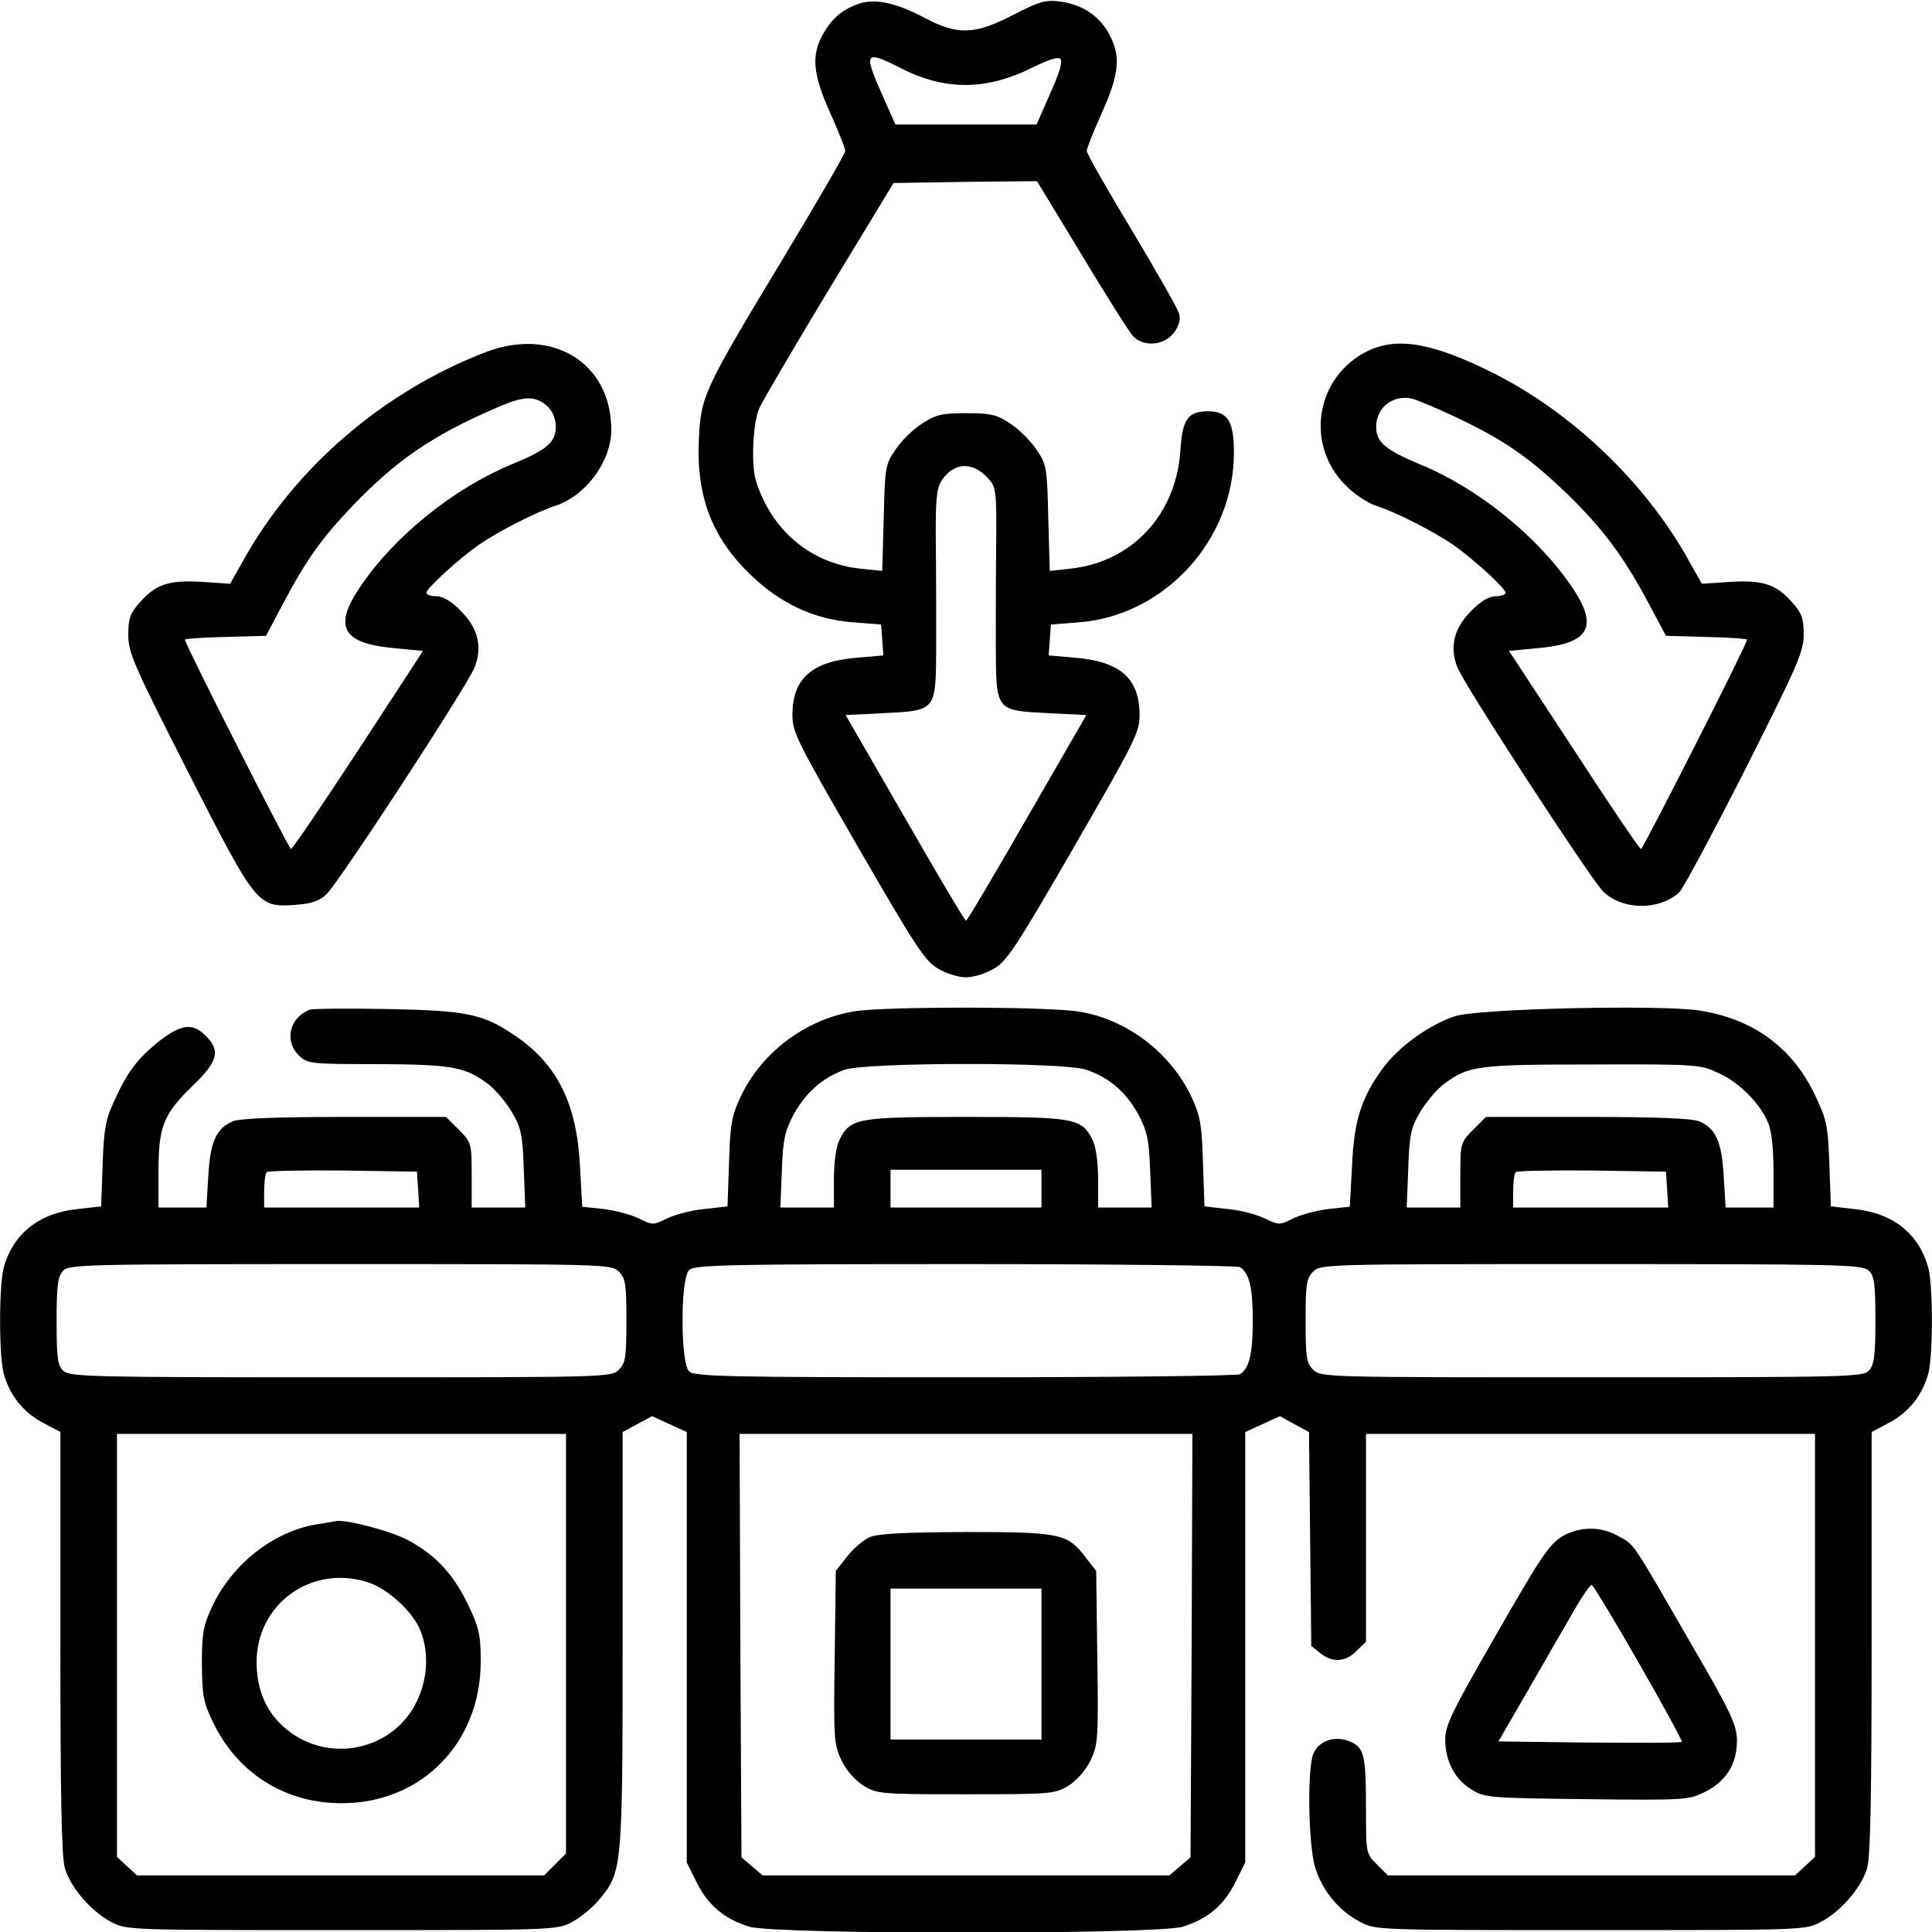
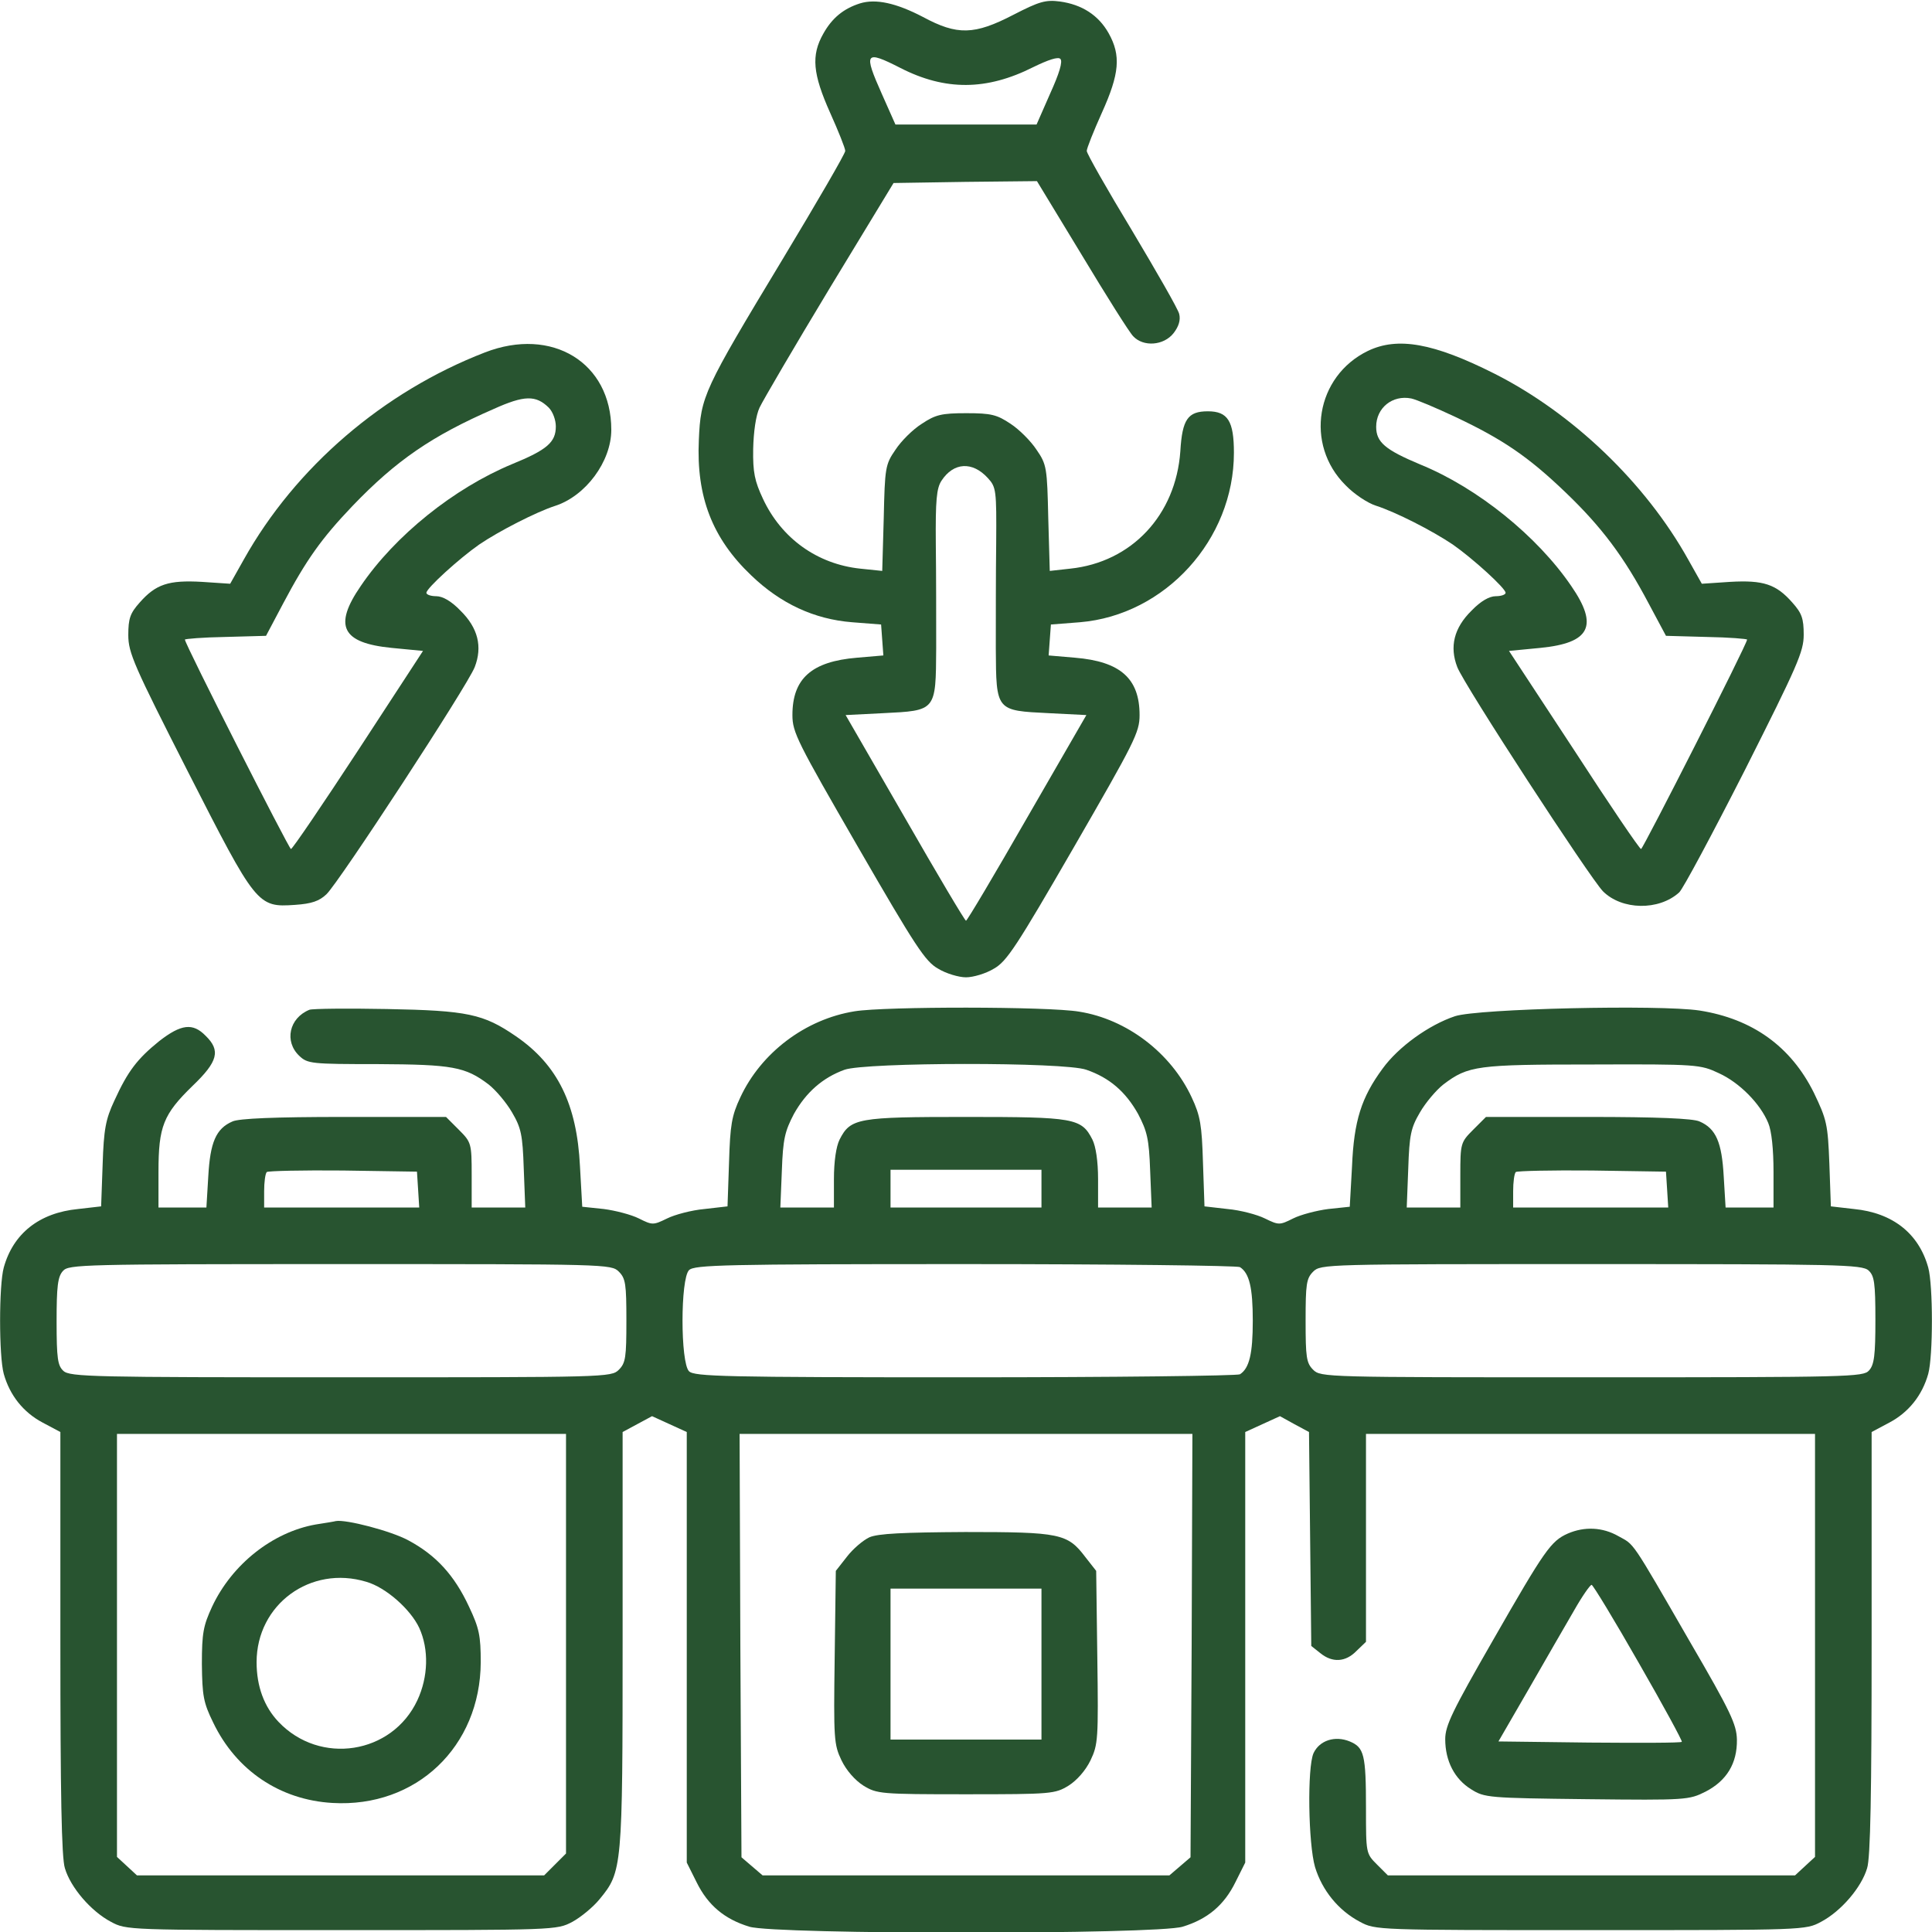
<svg xmlns="http://www.w3.org/2000/svg" version="1.0" width="512pt" height="512pt" viewBox="0 0 512 512" preserveAspectRatio="xMidYMid meet">
-   <g transform="translate(0,512) scale(0.1,-0.1)" fill="#000000" stroke="none">
+   <g transform="translate(0,512) scale(0.1,-0.1)" fill="#285430" stroke="none">
    <path d="M2279 5111 c-44 -14 -74 -39 -97 -80 -33 -58 -28 -107 18 -210 22 -49 40 -94 40 -101 0 -7 -75 -136 -166 -287 -210 -348 -217 -363 -222 -479 -7 -151 36 -261 139 -359 78 -75 167 -116 267 -124 l77 -6 3 -41 3 -41 -70 -6 c-120 -10 -171 -55 -171 -152 0 -46 13 -71 174 -350 152 -263 178 -303 212 -322 21 -13 55 -23 74 -23 19 0 53 10 74 23 34 19 60 59 212 322 161 279 174 304 174 350 0 97 -51 142 -171 152 l-70 6 3 41 3 41 77 6 c226 19 408 219 408 449 0 84 -16 110 -69 110 -53 0 -68 -21 -73 -106 -12 -169 -129 -294 -292 -311 l-54 -6 -4 140 c-3 133 -4 142 -31 181 -15 23 -46 54 -69 69 -36 24 -51 28 -117 28 -66 0 -82 -4 -118 -28 -24 -15 -55 -46 -70 -69 -27 -39 -28 -48 -31 -181 l-4 -140 -58 6 c-114 12 -209 80 -258 185 -22 47 -27 70 -26 132 1 45 7 89 17 110 9 19 92 161 185 315 l170 280 190 3 190 2 119 -196 c65 -108 126 -205 136 -215 27 -29 81 -25 107 8 14 18 19 35 15 51 -3 13 -60 112 -125 221 -66 109 -120 204 -120 211 0 7 18 52 40 101 47 104 51 152 18 211 -27 48 -71 76 -129 84 -38 5 -55 0 -123 -35 -104 -54 -149 -55 -240 -6 -71 37 -125 49 -167 36z m107 -171 c119 -61 229 -60 352 2 41 20 66 28 72 22 7 -7 -3 -39 -27 -92 l-36 -82 -187 0 -187 0 -36 81 c-49 110 -45 117 49 69z m232 -1087 c22 -24 23 -32 22 -172 -1 -80 -1 -206 -1 -279 1 -167 0 -165 141 -172 l99 -5 -157 -272 c-86 -150 -159 -273 -162 -273 -3 0 -76 123 -162 273 l-157 272 99 5 c141 7 140 5 141 172 0 73 0 197 -1 276 -1 117 2 148 15 168 32 49 82 52 123 7z" />
    <path d="M1285 4186 c-269 -104 -502 -304 -639 -549 l-36 -64 -75 5 c-88 5 -122 -6 -165 -55 -25 -28 -30 -42 -30 -86 0 -47 15 -81 158 -362 181 -355 184 -360 284 -353 44 3 64 10 83 28 33 31 374 553 393 602 21 54 9 104 -38 150 -24 25 -47 38 -64 38 -14 0 -26 4 -26 9 0 12 87 91 140 128 53 36 151 86 200 102 82 26 150 118 150 202 0 178 -157 274 -335 205z m169 -146 c11 -11 19 -33 19 -50 0 -42 -23 -62 -116 -100 -154 -64 -310 -189 -401 -323 -73 -106 -50 -151 82 -164 l83 -8 -171 -262 c-95 -145 -175 -263 -179 -263 -5 0 -281 543 -281 555 0 2 48 6 107 7 l108 3 45 85 c62 117 102 173 184 259 116 121 211 186 374 257 82 37 112 37 146 4z" />
    <path d="M3625 4190 c-138 -67 -168 -248 -59 -356 22 -23 58 -47 80 -54 53 -17 149 -66 204 -103 53 -37 140 -116 140 -128 0 -5 -12 -9 -26 -9 -17 0 -40 -13 -64 -38 -47 -46 -59 -96 -38 -150 18 -47 351 -558 386 -594 50 -50 148 -52 202 -3 10 9 88 155 174 324 140 278 156 314 156 359 0 43 -5 57 -30 85 -43 49 -77 60 -165 55 l-75 -5 -36 64 c-113 203 -306 388 -514 493 -161 81 -256 98 -335 60z m232 -175 c125 -59 193 -105 292 -200 96 -92 155 -171 220 -294 l46 -86 108 -3 c59 -1 107 -5 107 -7 0 -12 -276 -555 -281 -555 -4 0 -84 118 -178 263 l-172 262 83 8 c132 13 155 58 82 164 -90 132 -248 260 -400 322 -93 39 -117 59 -117 100 0 50 43 85 93 75 14 -3 66 -25 117 -49z" />
    <path d="M820 2444 c-54 -22 -67 -84 -27 -122 22 -21 32 -22 208 -22 198 -1 232 -7 294 -54 19 -15 47 -48 62 -74 24 -41 28 -59 31 -149 l4 -103 -71 0 -71 0 0 86 c0 84 -1 87 -34 120 l-34 34 -271 0 c-183 0 -278 -4 -295 -12 -44 -19 -59 -56 -64 -145 l-5 -83 -63 0 -64 0 0 95 c0 120 13 152 90 227 68 65 75 94 35 133 -34 35 -65 31 -123 -14 -58 -47 -83 -79 -119 -158 -23 -49 -28 -76 -31 -169 l-4 -111 -61 -7 c-103 -10 -172 -65 -197 -155 -13 -47 -13 -235 0 -282 16 -57 52 -102 103 -129 l47 -25 0 -559 c0 -395 3 -570 12 -597 15 -51 69 -114 122 -142 41 -22 42 -22 611 -22 570 0 570 0 612 22 22 12 55 39 72 60 60 73 61 81 61 687 l0 551 39 21 39 21 46 -21 46 -21 0 -571 0 -570 26 -52 c30 -61 74 -98 140 -118 69 -21 1079 -21 1148 0 66 20 110 57 140 118 l26 52 0 570 0 571 46 21 46 21 38 -21 39 -21 3 -283 3 -284 24 -19 c32 -26 67 -24 96 6 l25 24 0 276 0 275 595 0 595 0 0 -560 0 -561 -26 -24 -27 -25 -539 0 -540 0 -29 29 c-29 29 -29 30 -29 148 0 144 -5 162 -43 178 -39 16 -80 3 -96 -31 -17 -38 -14 -240 4 -302 19 -62 62 -115 119 -145 41 -22 44 -22 611 -22 569 0 570 0 611 22 53 28 107 91 122 142 9 27 12 202 12 597 l0 559 47 25 c51 27 87 72 103 129 13 47 13 235 0 282 -25 90 -94 145 -197 155 l-61 7 -4 113 c-4 105 -7 117 -41 188 -61 123 -163 196 -303 218 -105 16 -587 5 -648 -15 -69 -23 -150 -81 -192 -139 -56 -76 -76 -138 -81 -259 l-6 -107 -57 -6 c-31 -4 -73 -15 -93 -25 -36 -18 -38 -18 -75 0 -20 10 -65 22 -99 25 l-61 7 -4 116 c-3 100 -7 124 -30 173 -55 118 -172 207 -298 227 -82 14 -515 14 -595 1 -131 -21 -248 -110 -303 -228 -23 -49 -27 -73 -30 -173 l-4 -116 -61 -7 c-34 -3 -79 -15 -99 -25 -37 -18 -39 -18 -75 0 -20 10 -62 21 -93 25 l-57 6 -6 107 c-8 164 -59 269 -170 345 -86 59 -128 68 -342 72 -104 2 -197 1 -205 -2z m2059 -159 c61 -21 104 -58 137 -117 24 -46 29 -66 32 -150 l4 -98 -71 0 -71 0 0 75 c0 48 -6 87 -15 105 -29 57 -48 60 -335 60 -287 0 -306 -3 -335 -60 -9 -18 -15 -57 -15 -105 l0 -75 -71 0 -71 0 4 98 c3 84 8 104 32 150 32 57 76 96 134 117 55 20 583 21 641 0z m1676 -9 c55 -25 110 -81 131 -132 9 -21 14 -70 14 -129 l0 -95 -64 0 -63 0 -5 83 c-5 89 -20 126 -64 145 -17 8 -112 12 -295 12 l-271 0 -34 -34 c-33 -33 -34 -36 -34 -120 l0 -86 -71 0 -71 0 4 103 c3 90 7 108 31 149 15 26 43 59 62 74 66 50 89 53 395 53 278 1 286 0 335 -23z m-3447 -308 l3 -48 -205 0 -206 0 0 43 c0 24 3 47 7 51 4 3 95 5 202 4 l196 -3 3 -47z m1652 2 l0 -50 -200 0 -200 0 0 50 0 50 200 0 200 0 0 -50z m1658 -2 l3 -48 -205 0 -206 0 0 43 c0 24 3 47 7 51 4 3 95 5 202 4 l196 -3 3 -47z m-2778 -218 c18 -18 20 -33 20 -130 0 -97 -2 -112 -20 -130 -20 -20 -33 -20 -737 -20 -653 0 -718 1 -735 17 -15 14 -18 32 -18 131 0 93 3 119 17 134 15 17 51 18 735 18 705 0 718 0 738 -20z m1646 12 c25 -16 34 -55 34 -142 0 -87 -9 -126 -34 -142 -6 -4 -334 -8 -728 -8 -638 0 -718 2 -732 16 -23 23 -23 245 0 268 14 14 94 16 732 16 394 0 722 -4 728 -8z m1666 -9 c15 -14 18 -32 18 -131 0 -93 -3 -119 -17 -134 -15 -17 -51 -18 -735 -18 -705 0 -718 0 -738 20 -18 18 -20 33 -20 130 0 97 2 112 20 130 20 20 33 20 737 20 653 0 718 -1 735 -17z m-3452 -989 l0 -556 -29 -29 -29 -29 -540 0 -539 0 -27 25 -26 24 0 561 0 560 595 0 595 0 0 -556z m1658 -5 l-3 -561 -28 -24 -28 -24 -539 0 -539 0 -28 24 -28 24 -3 561 -2 561 600 0 600 0 -2 -561z" />
    <path d="M837 1080 c-114 -20 -222 -105 -275 -218 -23 -50 -27 -69 -27 -152 1 -84 4 -102 30 -155 61 -127 177 -205 316 -213 222 -13 392 149 393 373 0 70 -4 90 -31 147 -39 84 -88 137 -161 176 -46 25 -166 56 -192 51 -3 -1 -27 -5 -53 -9z m134 -152 c52 -15 117 -73 140 -122 26 -57 24 -130 -5 -192 -67 -143 -258 -173 -368 -57 -38 40 -58 94 -58 158 0 153 143 258 291 213z" />
    <path d="M2304 1046 c-17 -8 -44 -31 -60 -52 l-29 -37 -3 -229 c-3 -217 -2 -231 18 -273 13 -27 36 -53 58 -67 36 -22 45 -23 272 -23 227 0 236 1 272 23 22 14 45 40 58 67 20 42 21 56 18 273 l-3 229 -29 37 c-47 62 -67 66 -318 66 -165 -1 -231 -4 -254 -14z m456 -336 l0 -200 -200 0 -200 0 0 200 0 200 200 0 200 0 0 -200z" />
    <path d="M4155 1056 c-45 -20 -61 -43 -198 -282 -108 -188 -127 -227 -127 -263 0 -58 25 -106 69 -133 35 -22 45 -23 306 -26 265 -3 271 -2 315 20 56 29 84 75 83 138 -1 40 -16 73 -125 260 -158 274 -146 255 -189 279 -42 24 -90 26 -134 7z m188 -343 c65 -113 116 -207 114 -209 -2 -3 -113 -3 -245 -2 l-241 3 81 140 c44 77 98 170 120 208 21 37 42 67 46 67 4 -1 60 -93 125 -207z" />
  </g>
</svg>
